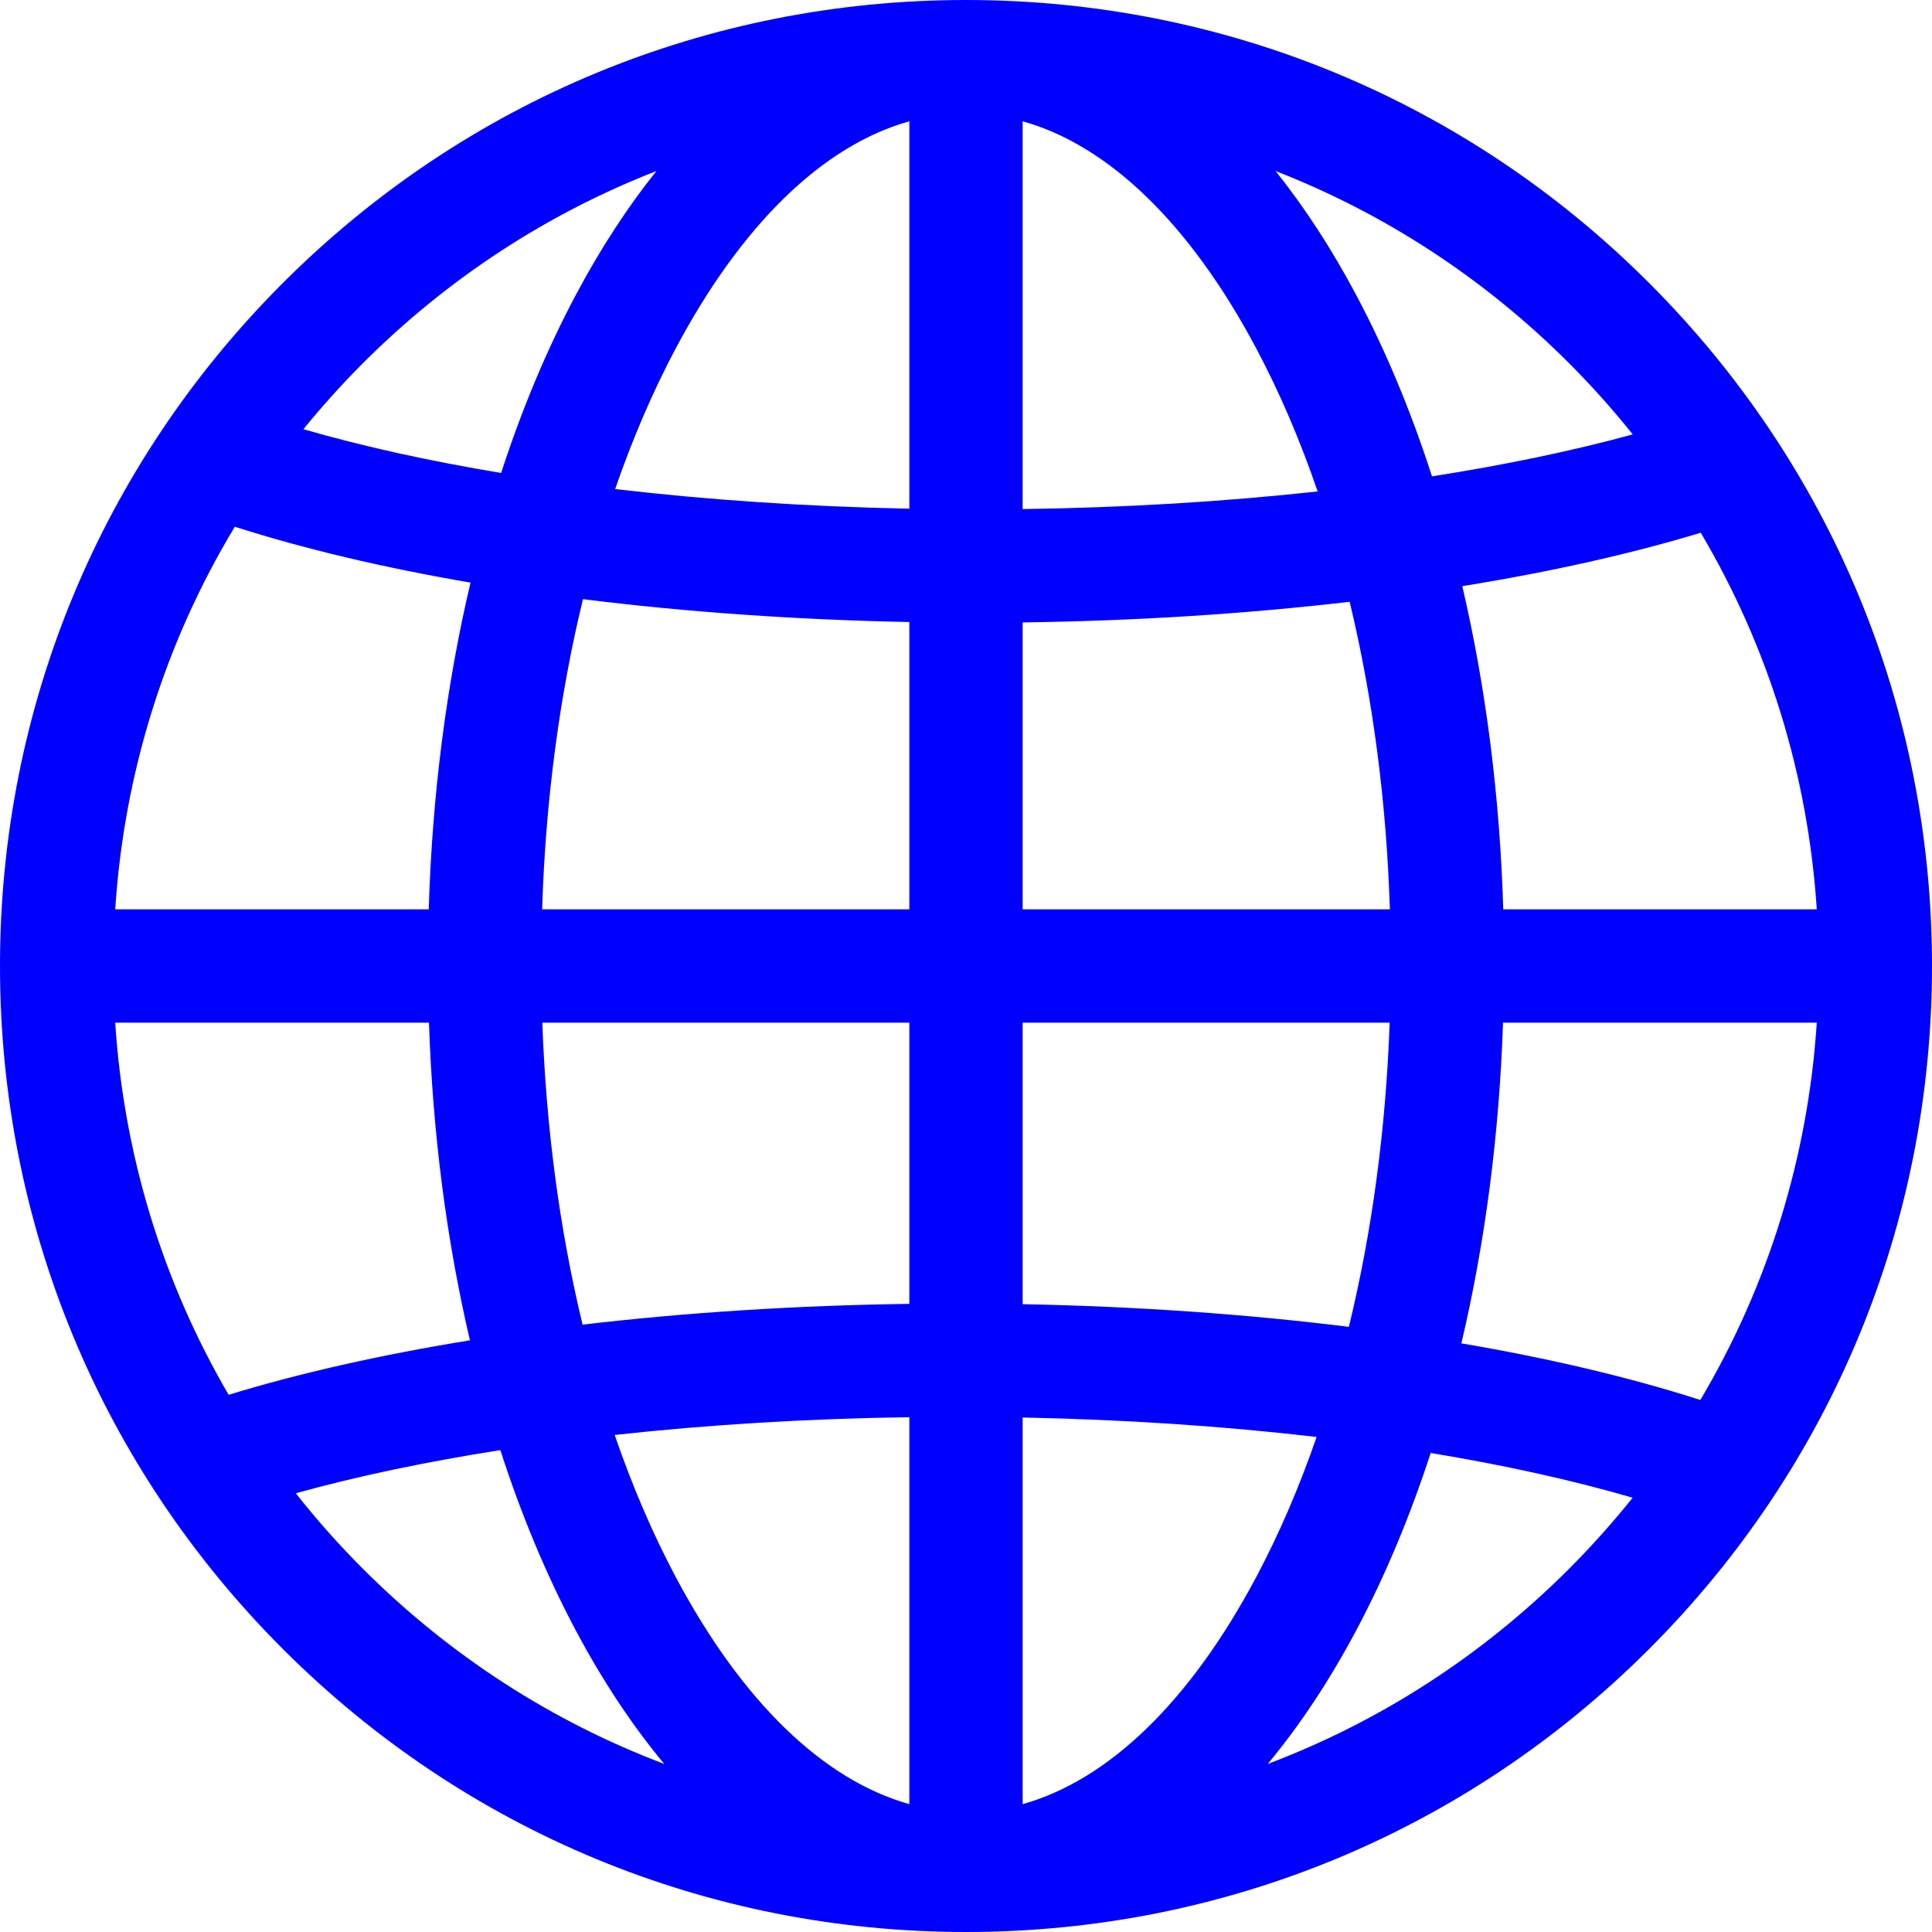
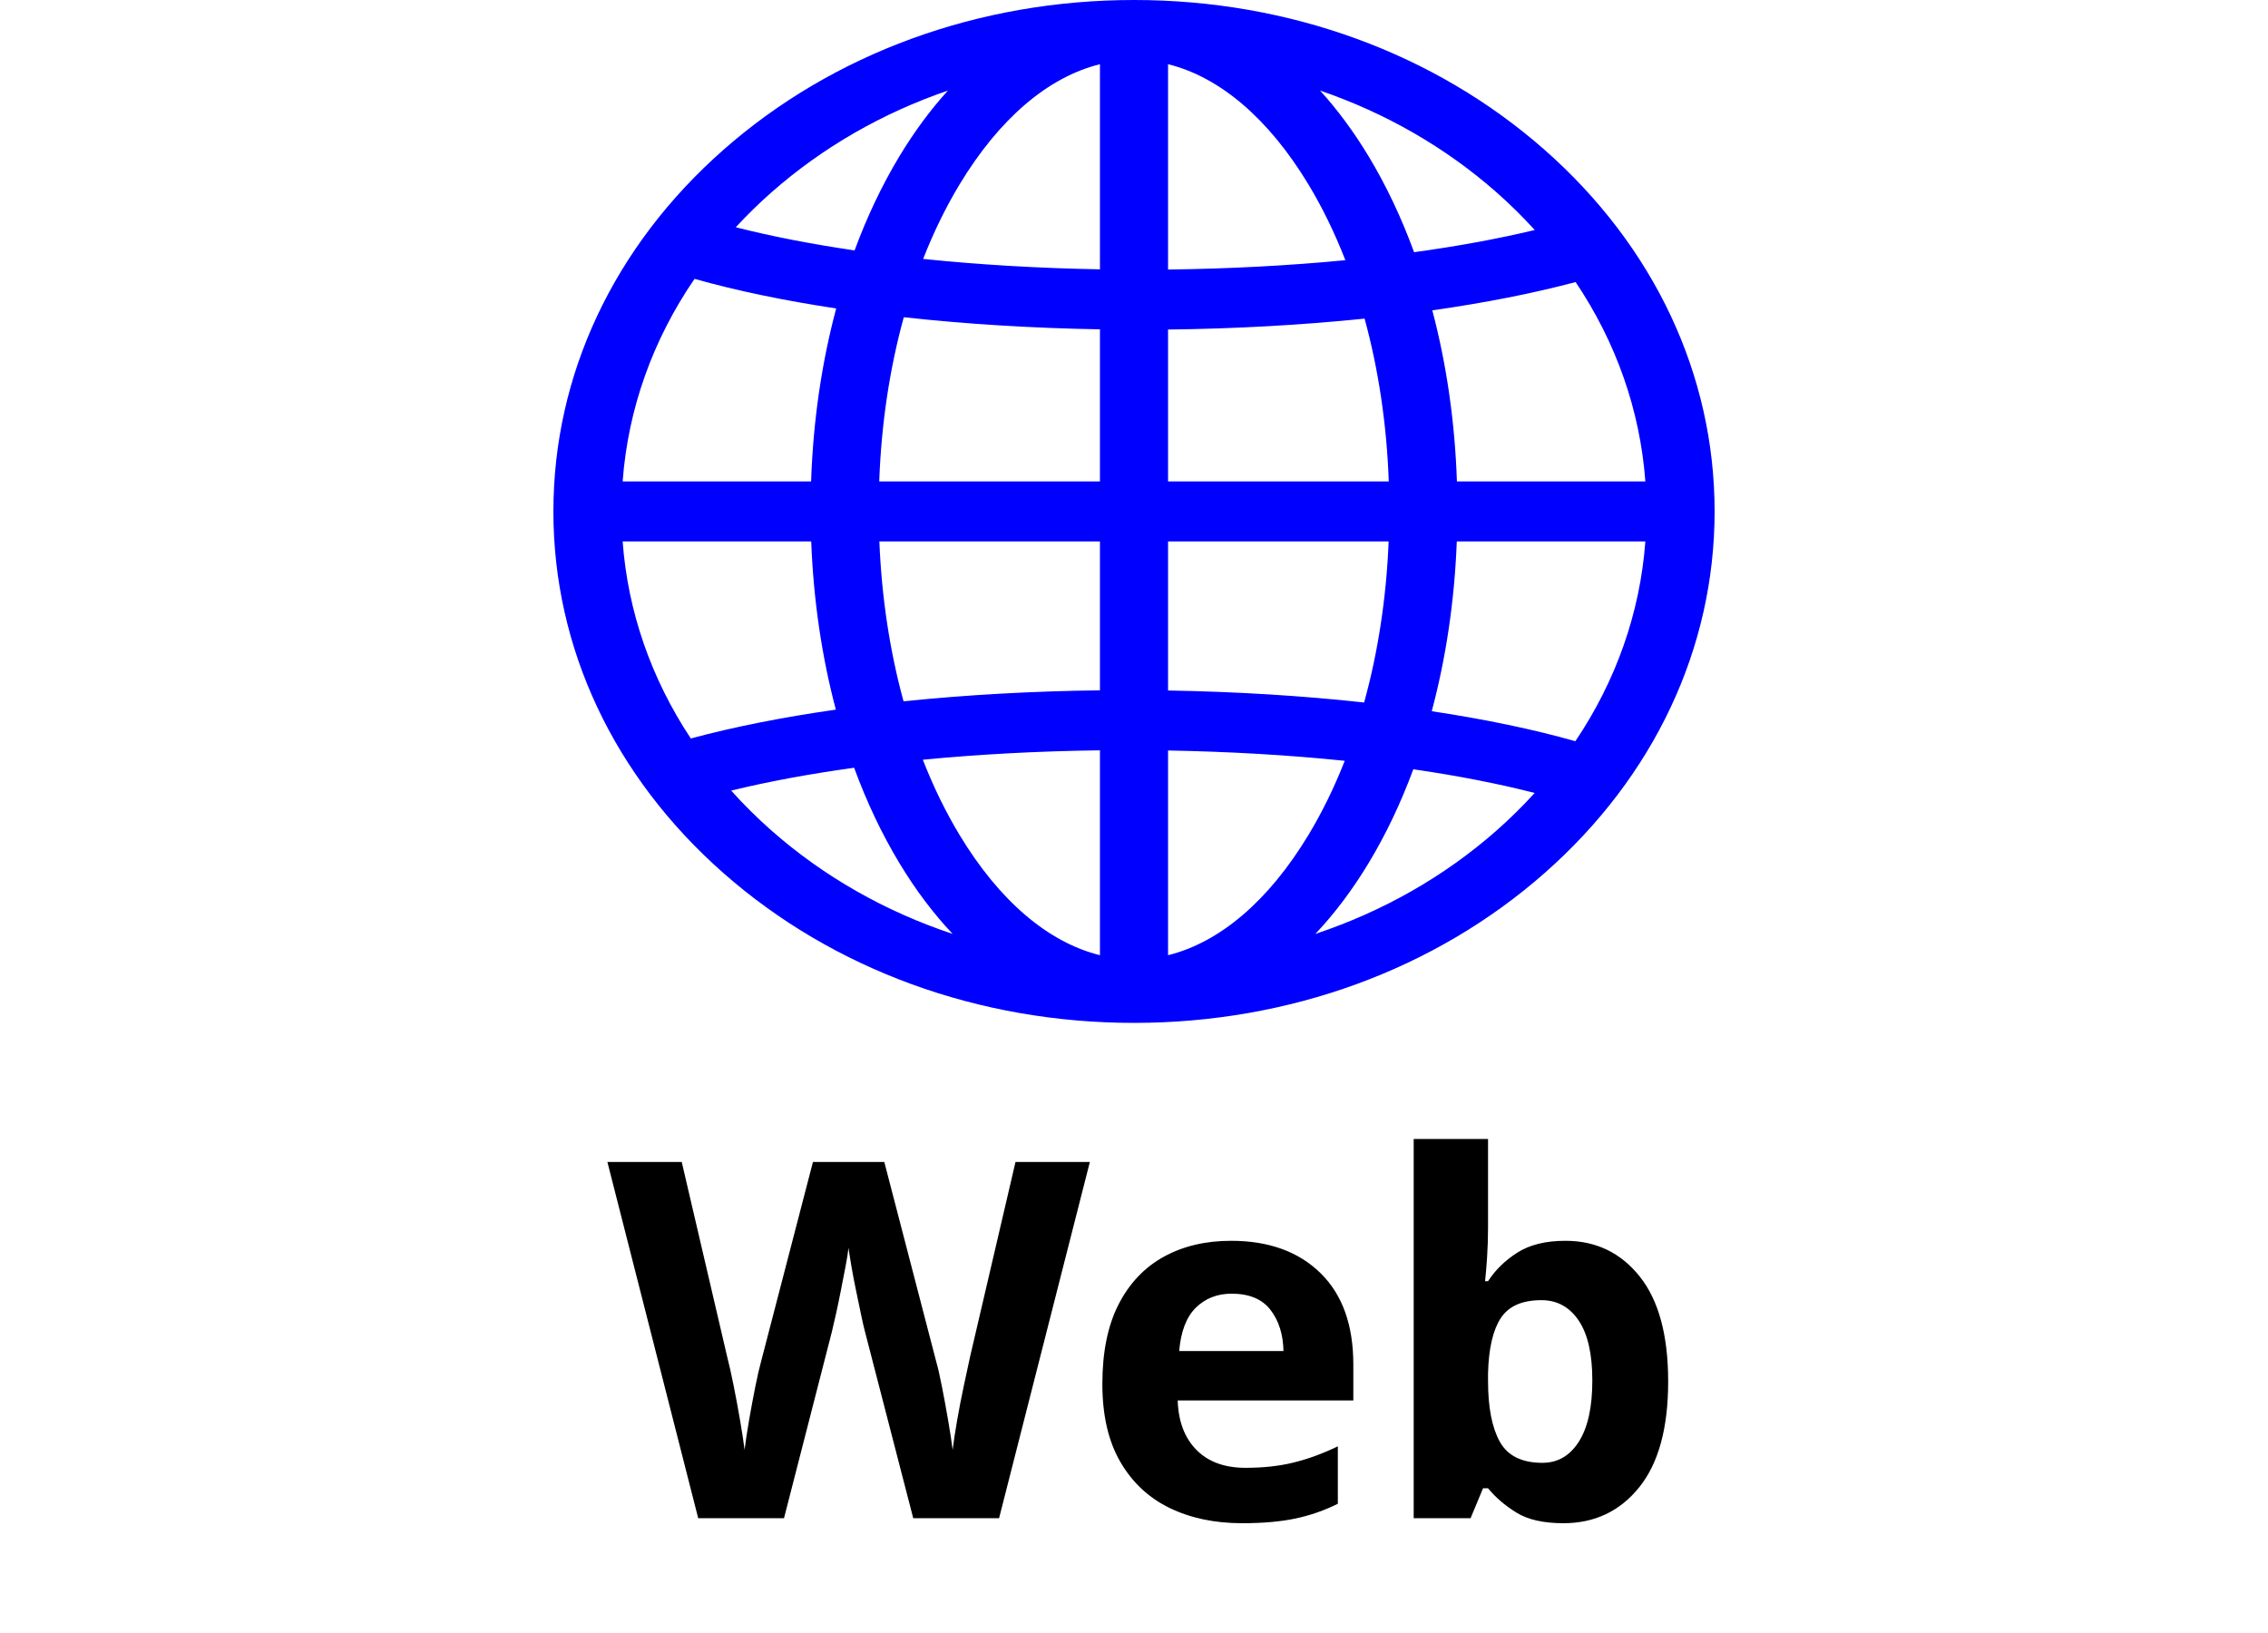
- <svg xmlns="http://www.w3.org/2000/svg" version="1.1" width="512" height="512" x="0" y="0" viewBox="0 0 511.999 511.999" style="enable-background:new 0 0 512 512" xml:space="preserve" class="">
+ <svg xmlns="http://www.w3.org/2000/svg" width="1000" height="720">
  <g>
-     <g>
-       <g>
-         <path d="M437.019,74.981C388.667,26.628,324.38,0,256,0C187.62,0,123.332,26.628,74.981,74.98C26.628,123.332,0,187.62,0,256    s26.628,132.667,74.981,181.019C123.332,485.371,187.62,511.999,256,511.999c68.381,0,132.667-26.628,181.02-74.981    c48.351-48.351,74.98-112.639,74.98-181.019S485.371,123.332,437.019,74.981z M96.216,96.216    c22.511-22.511,48.938-39.681,77.742-50.888c-7.672,9.578-14.851,20.587-21.43,32.969c-7.641,14.38-14.234,30.173-19.725,47.042    c-19.022-3.157-36.647-7.039-52.393-11.595C85.345,107.678,90.61,101.822,96.216,96.216z M62.229,139.585    c18.417,5.897,39.479,10.87,62.461,14.809c-6.4,27.166-10.167,56.399-11.066,86.591H30.536    C32.896,204.752,43.778,170.172,62.229,139.585z M60.594,369.638c-17.455-29.899-27.769-63.481-30.059-98.623h83.146    c0.982,29.329,4.674,57.731,10.858,84.186C101.085,359.003,79.494,363.85,60.594,369.638z M96.216,415.784    c-6.38-6.381-12.322-13.081-17.831-20.055c16.323-4.526,34.571-8.359,54.214-11.433c5.53,17.103,12.194,33.105,19.928,47.662    c7.17,13.493,15.053,25.349,23.51,35.505C146.427,456.28,119.268,438.834,96.216,415.784z M240.984,478.115    c-22.808-6.389-44.384-27.217-61.936-60.249c-6.139-11.552-11.531-24.155-16.15-37.587c24.73-2.722,51.045-4.331,78.086-4.709    V478.115z M240.984,345.537c-29.988,0.409-59.217,2.292-86.59,5.507c-6.038-24.961-9.671-51.978-10.668-80.028h97.259V345.537z     M240.984,240.984h-97.315c0.911-28.834,4.602-56.605,10.828-82.201c27.198,3.4,56.366,5.468,86.487,6.06V240.984z     M240.984,134.808c-27.146-0.547-53.403-2.317-77.958-5.205c4.591-13.292,9.941-25.768,16.022-37.215    c17.551-33.032,39.128-53.86,61.936-60.249V134.808z M450.717,141.18c17.874,30.193,28.427,64.199,30.749,99.804h-83.088    c-0.889-29.844-4.584-58.749-10.85-85.647C410.661,151.601,431.984,146.848,450.717,141.18z M415.783,96.216    c6.029,6.029,11.661,12.349,16.914,18.91c-16.073,4.389-33.972,8.114-53.204,11.112c-5.548-17.208-12.243-33.305-20.02-47.941    c-6.579-12.382-13.758-23.391-21.43-32.969C366.845,56.535,393.273,73.705,415.783,96.216z M271.016,271.016h97.259    c-1.004,28.268-4.686,55.49-10.81,80.612c-27.194-3.381-56.349-5.43-86.449-6.006V271.016z M271.016,240.984v-76.041    c30.005-0.394,59.257-2.261,86.656-5.464c6.125,25.403,9.756,52.932,10.659,81.505H271.016z M271.014,32.139h0.001    c22.808,6.389,44.384,27.217,61.936,60.249c6.178,11.627,11.601,24.318,16.24,37.848c-24.763,2.712-51.108,4.309-78.177,4.674    V32.139z M271.016,478.115V375.657c27.12,0.532,53.357,2.286,77.903,5.156c-4.579,13.232-9.911,25.654-15.967,37.053    C315.4,450.898,293.824,471.726,271.016,478.115z M415.783,415.784c-23.051,23.051-50.21,40.496-79.821,51.678    c8.457-10.156,16.34-22.011,23.51-35.504c7.62-14.341,14.198-30.088,19.68-46.906c19.465,3.213,37.473,7.186,53.515,11.859    C427.424,403.457,421.801,409.765,415.783,415.784z M450.606,371.009c-18.635-5.991-40-11.032-63.326-15.01    c6.296-26.68,10.048-55.36,11.041-84.983h83.146C479.139,306.694,468.549,340.769,450.606,371.009z" fill="#0000ff" data-original="#000000" style="" class="" />
+     <rect fill="none" id="canvas_background" height="722" width="1002" y="-1" x="-1" />
+   </g>
+   <g>
+     <g stroke="null" id="svg_1">
+       <g stroke="null" id="svg_2">
+         <g stroke="null" id="svg_3">
+           <path stroke="null" id="svg_4" fill="#0000ff" d="m681.019,66.048c-48.352,-42.592 -112.639,-66.048 -181.019,-66.048c-68.38,0 -132.668,23.456 -181.019,66.047c-48.353,42.591 -74.981,99.22 -74.981,159.453s26.628,116.861 74.981,159.452c48.351,42.591 112.639,66.047 181.019,66.047c68.381,0 132.667,-23.456 181.02,-66.048c48.351,-42.59 74.98,-99.219 74.98,-159.452s-26.629,-116.861 -74.981,-159.451zm-340.803,18.705c22.511,-19.829 48.938,-34.953 77.742,-44.825c-7.672,8.437 -14.851,18.134 -21.43,29.041c-7.641,12.667 -14.234,26.578 -19.725,41.437c-19.022,-2.781 -36.647,-6.2 -52.393,-10.214c4.935,-5.343 10.2,-10.502 15.806,-15.44zm-33.987,38.202c18.417,5.194 39.479,9.575 62.461,13.045c-6.4,23.929 -10.167,49.68 -11.066,76.274l-83.088,0c2.36,-31.916 13.242,-62.376 31.693,-89.319zm-1.635,202.644c-17.455,-26.337 -27.769,-55.918 -30.059,-86.873l83.146,0c0.982,25.835 4.674,50.853 10.858,74.156c-23.454,3.349 -45.045,7.619 -63.945,12.717zm35.622,40.648c-6.38,-5.621 -12.322,-11.523 -17.831,-17.666c16.323,-3.987 34.571,-7.363 54.214,-10.071c5.53,15.065 12.194,29.161 19.928,41.984c7.17,11.885 15.053,22.329 23.51,31.275c-29.61,-9.851 -56.769,-25.218 -79.821,-45.522zm144.768,54.905c-22.808,-5.628 -44.384,-23.974 -61.936,-53.071c-6.139,-10.176 -11.531,-21.277 -16.15,-33.109c24.73,-2.398 51.045,-3.815 78.086,-4.148l0,90.328zm0,-116.783c-29.988,0.36 -59.217,2.019 -86.59,4.851c-6.038,-21.987 -9.671,-45.785 -10.668,-70.493l97.259,0l0,65.642l-0.001,0zm0,-92.096l-97.315,0c0.911,-25.399 4.602,-49.861 10.828,-72.407c27.198,2.995 56.366,4.817 86.487,5.338l0,67.069zm0,-93.526c-27.146,-0.482 -53.403,-2.041 -77.958,-4.585c4.591,-11.708 9.941,-22.698 16.022,-32.781c17.551,-29.097 39.128,-47.443 61.936,-53.071l0,90.437zm209.733,5.613c17.874,26.596 28.427,56.55 30.749,87.913l-83.088,0c-0.889,-26.288 -4.584,-51.75 -10.85,-75.443c23.133,-3.291 44.456,-7.478 63.189,-12.47zm-34.934,-39.607c6.029,5.311 11.661,10.878 16.914,16.657c-16.073,3.866 -33.972,7.147 -53.204,9.788c-5.548,-15.158 -12.243,-29.337 -20.02,-42.229c-6.579,-10.907 -13.758,-20.604 -21.43,-29.041c28.802,9.872 55.23,24.996 77.74,44.825zm-144.767,153.974l97.259,0c-1.004,24.9 -4.686,48.879 -10.81,71.008c-27.194,-2.978 -56.349,-4.783 -86.449,-5.29l0,-65.717zm0,-26.454l0,-66.981c30.005,-0.347 59.257,-1.992 86.656,-4.813c6.125,22.376 9.756,46.626 10.659,71.794l-97.315,0zm-0.002,-183.963l0.001,0c22.808,5.628 44.384,23.974 61.936,53.071c6.178,10.242 11.601,21.421 16.24,33.339c-24.763,2.389 -51.108,3.796 -78.177,4.117l0,-90.527zm0.002,392.842l0,-90.251c27.12,0.469 53.357,2.014 77.903,4.542c-4.579,11.656 -9.911,22.598 -15.967,32.638c-17.552,29.097 -39.128,47.443 -61.936,53.071zm144.767,-54.905c-23.051,20.305 -50.21,35.671 -79.821,45.521c8.457,-8.946 16.34,-19.389 23.51,-31.274c7.62,-12.632 14.198,-26.503 19.68,-41.318c19.465,2.83 37.473,6.33 53.515,10.446c-5.243,5.766 -10.866,11.323 -16.884,16.624zm34.823,-39.44c-18.635,-5.277 -40,-9.718 -63.326,-13.222c6.296,-23.501 10.048,-48.764 11.041,-74.858l83.146,0c-2.328,31.427 -12.918,61.443 -30.861,88.08z" />
+         </g>
      </g>
+       <g stroke="null" id="svg_5" />
+       <g stroke="null" id="svg_6" />
+       <g stroke="null" id="svg_7" />
+       <g stroke="null" id="svg_8" />
+       <g stroke="null" id="svg_9" />
+       <g stroke="null" id="svg_10" />
+       <g stroke="null" id="svg_11" />
+       <g stroke="null" id="svg_12" />
+       <g stroke="null" id="svg_13" />
+       <g stroke="null" id="svg_14" />
+       <g stroke="null" id="svg_15" />
+       <g stroke="null" id="svg_16" />
+       <g stroke="null" id="svg_17" />
+       <g stroke="null" id="svg_18" />
+       <g stroke="null" id="svg_19" />
    </g>
-     <g>
- </g>
-     <g>
- </g>
-     <g>
- </g>
-     <g>
- </g>
-     <g>
- </g>
-     <g>
- </g>
-     <g>
- </g>
-     <g>
- </g>
-     <g>
- </g>
-     <g>
- </g>
-     <g>
- </g>
-     <g>
- </g>
-     <g>
- </g>
-     <g>
- </g>
-     <g>
- </g>
+     <text font-weight="bold" xml:space="preserve" text-anchor="start" font-family="Oswald, sans-serif" font-size="220" id="svg_21" y="669.391" x="267.805" stroke-width="0" fill="#000000">Web</text>
  </g>
</svg>
